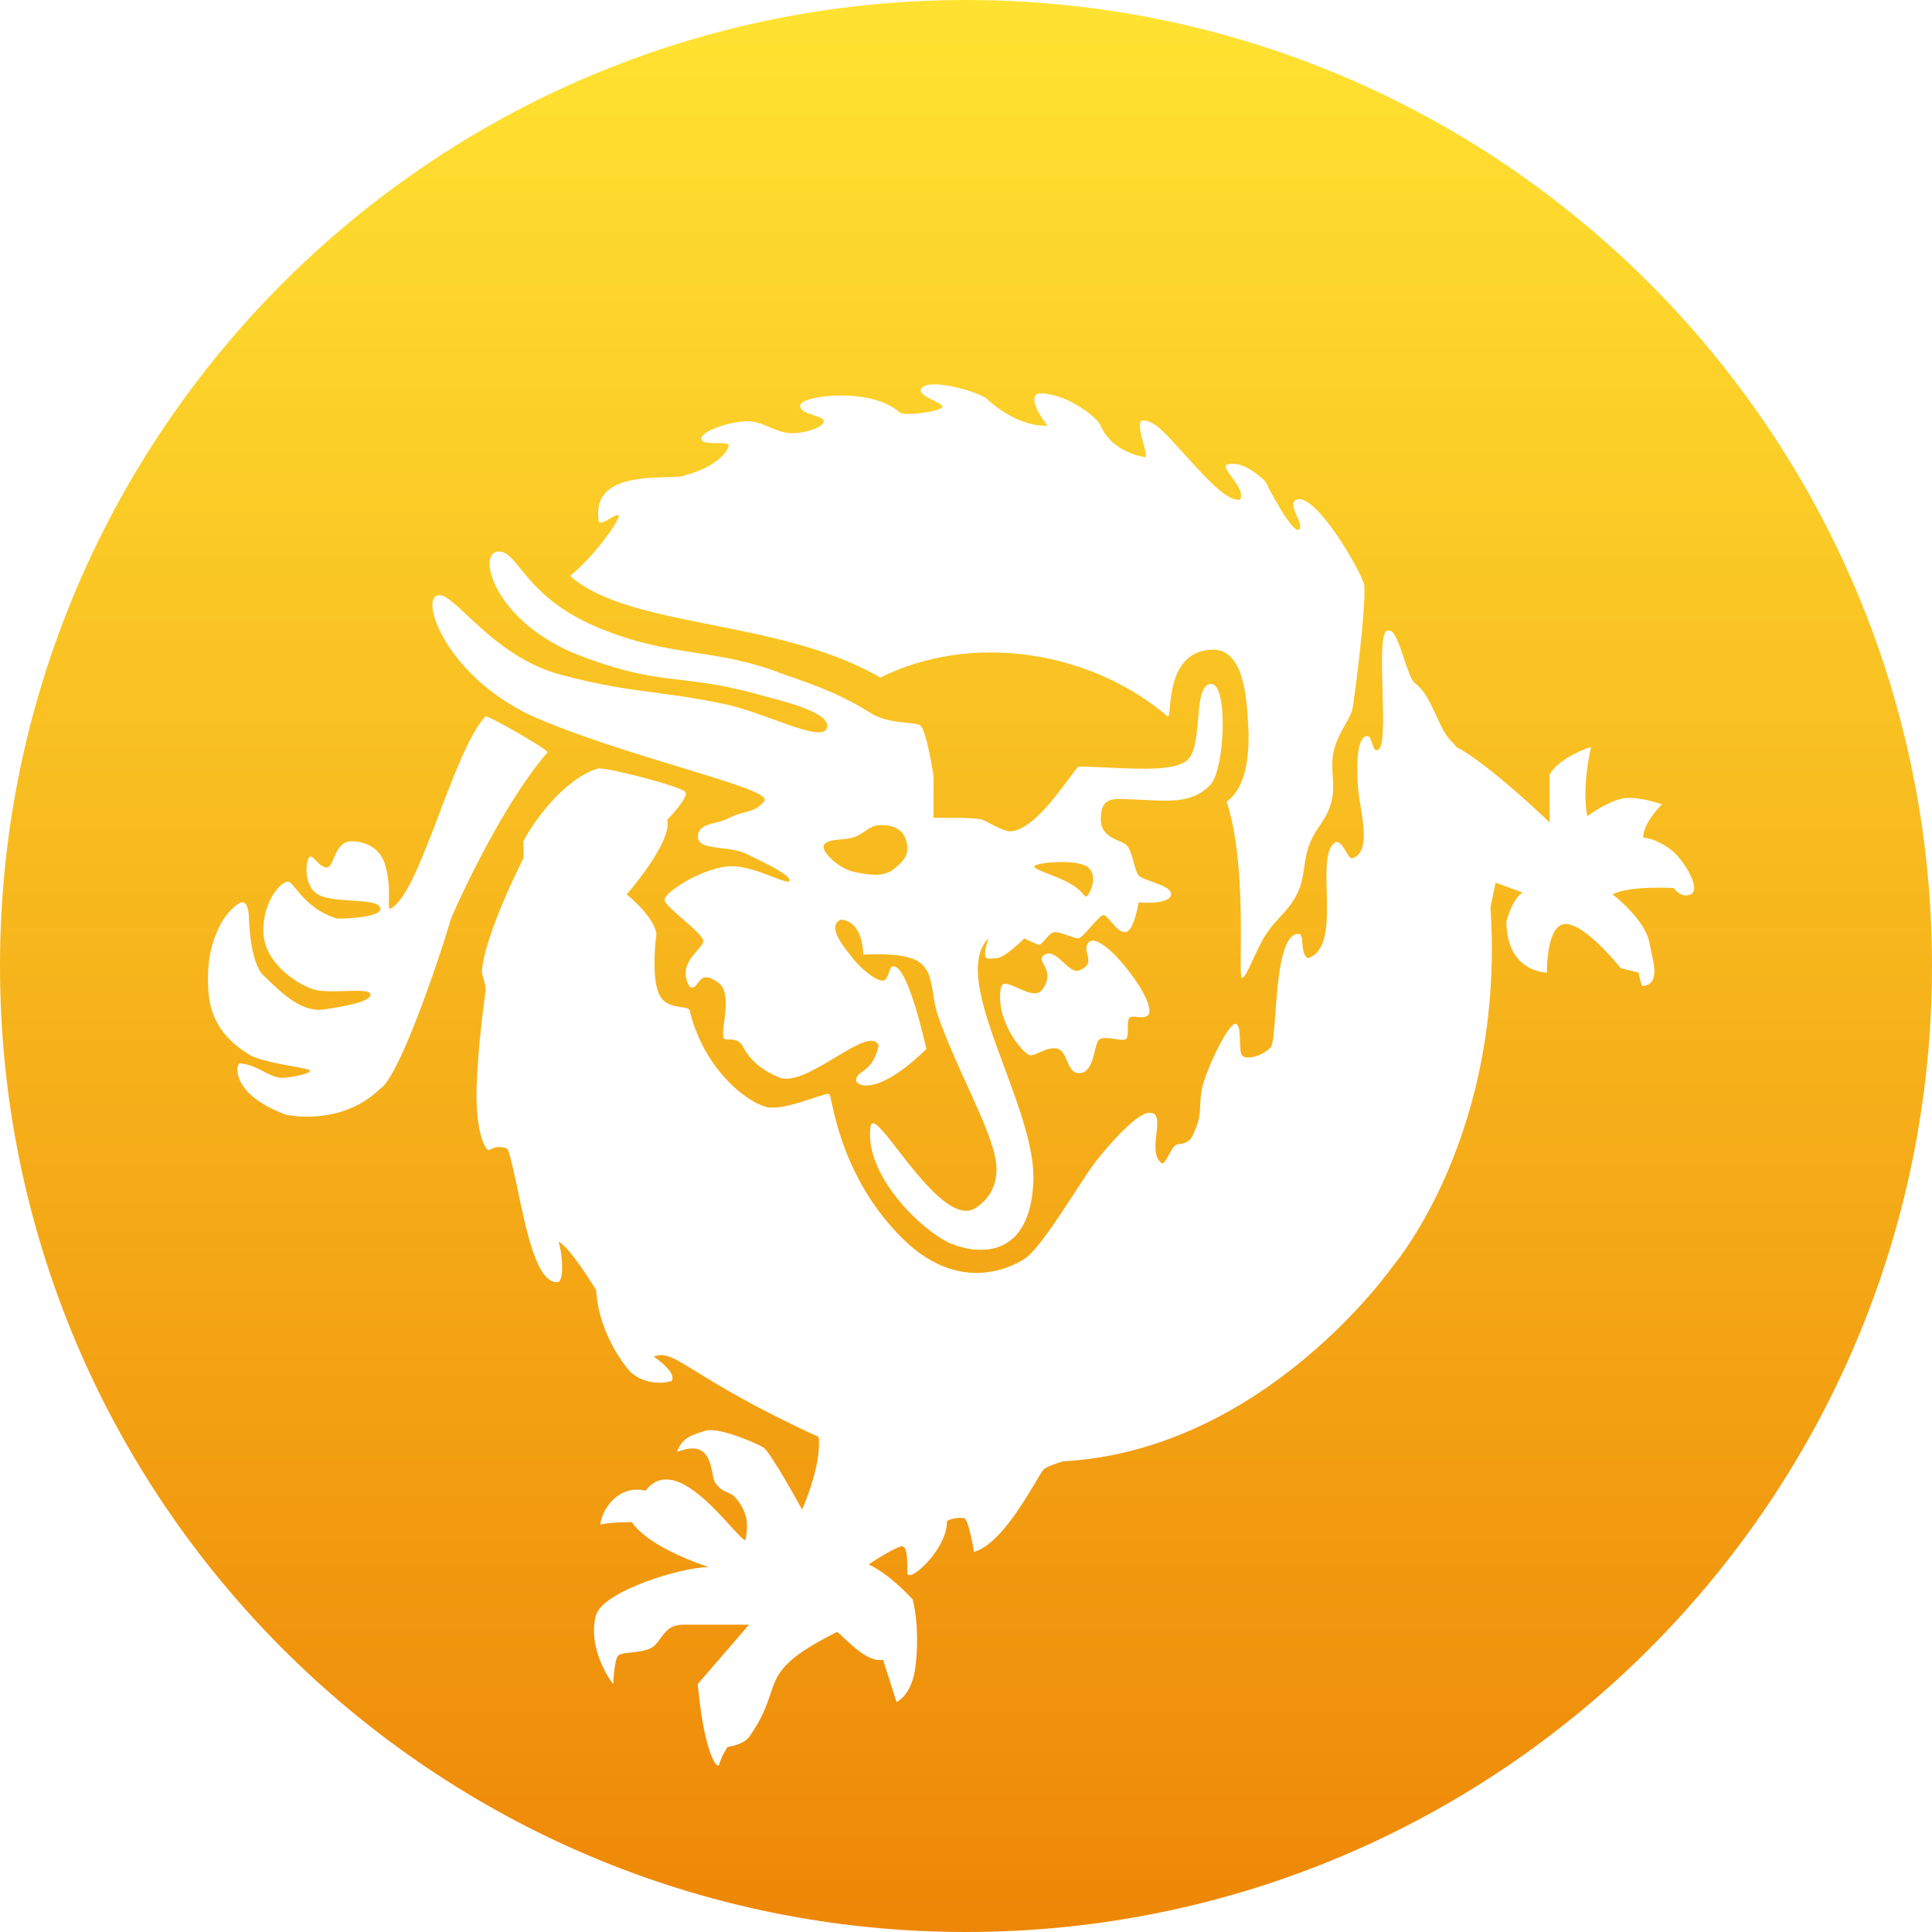
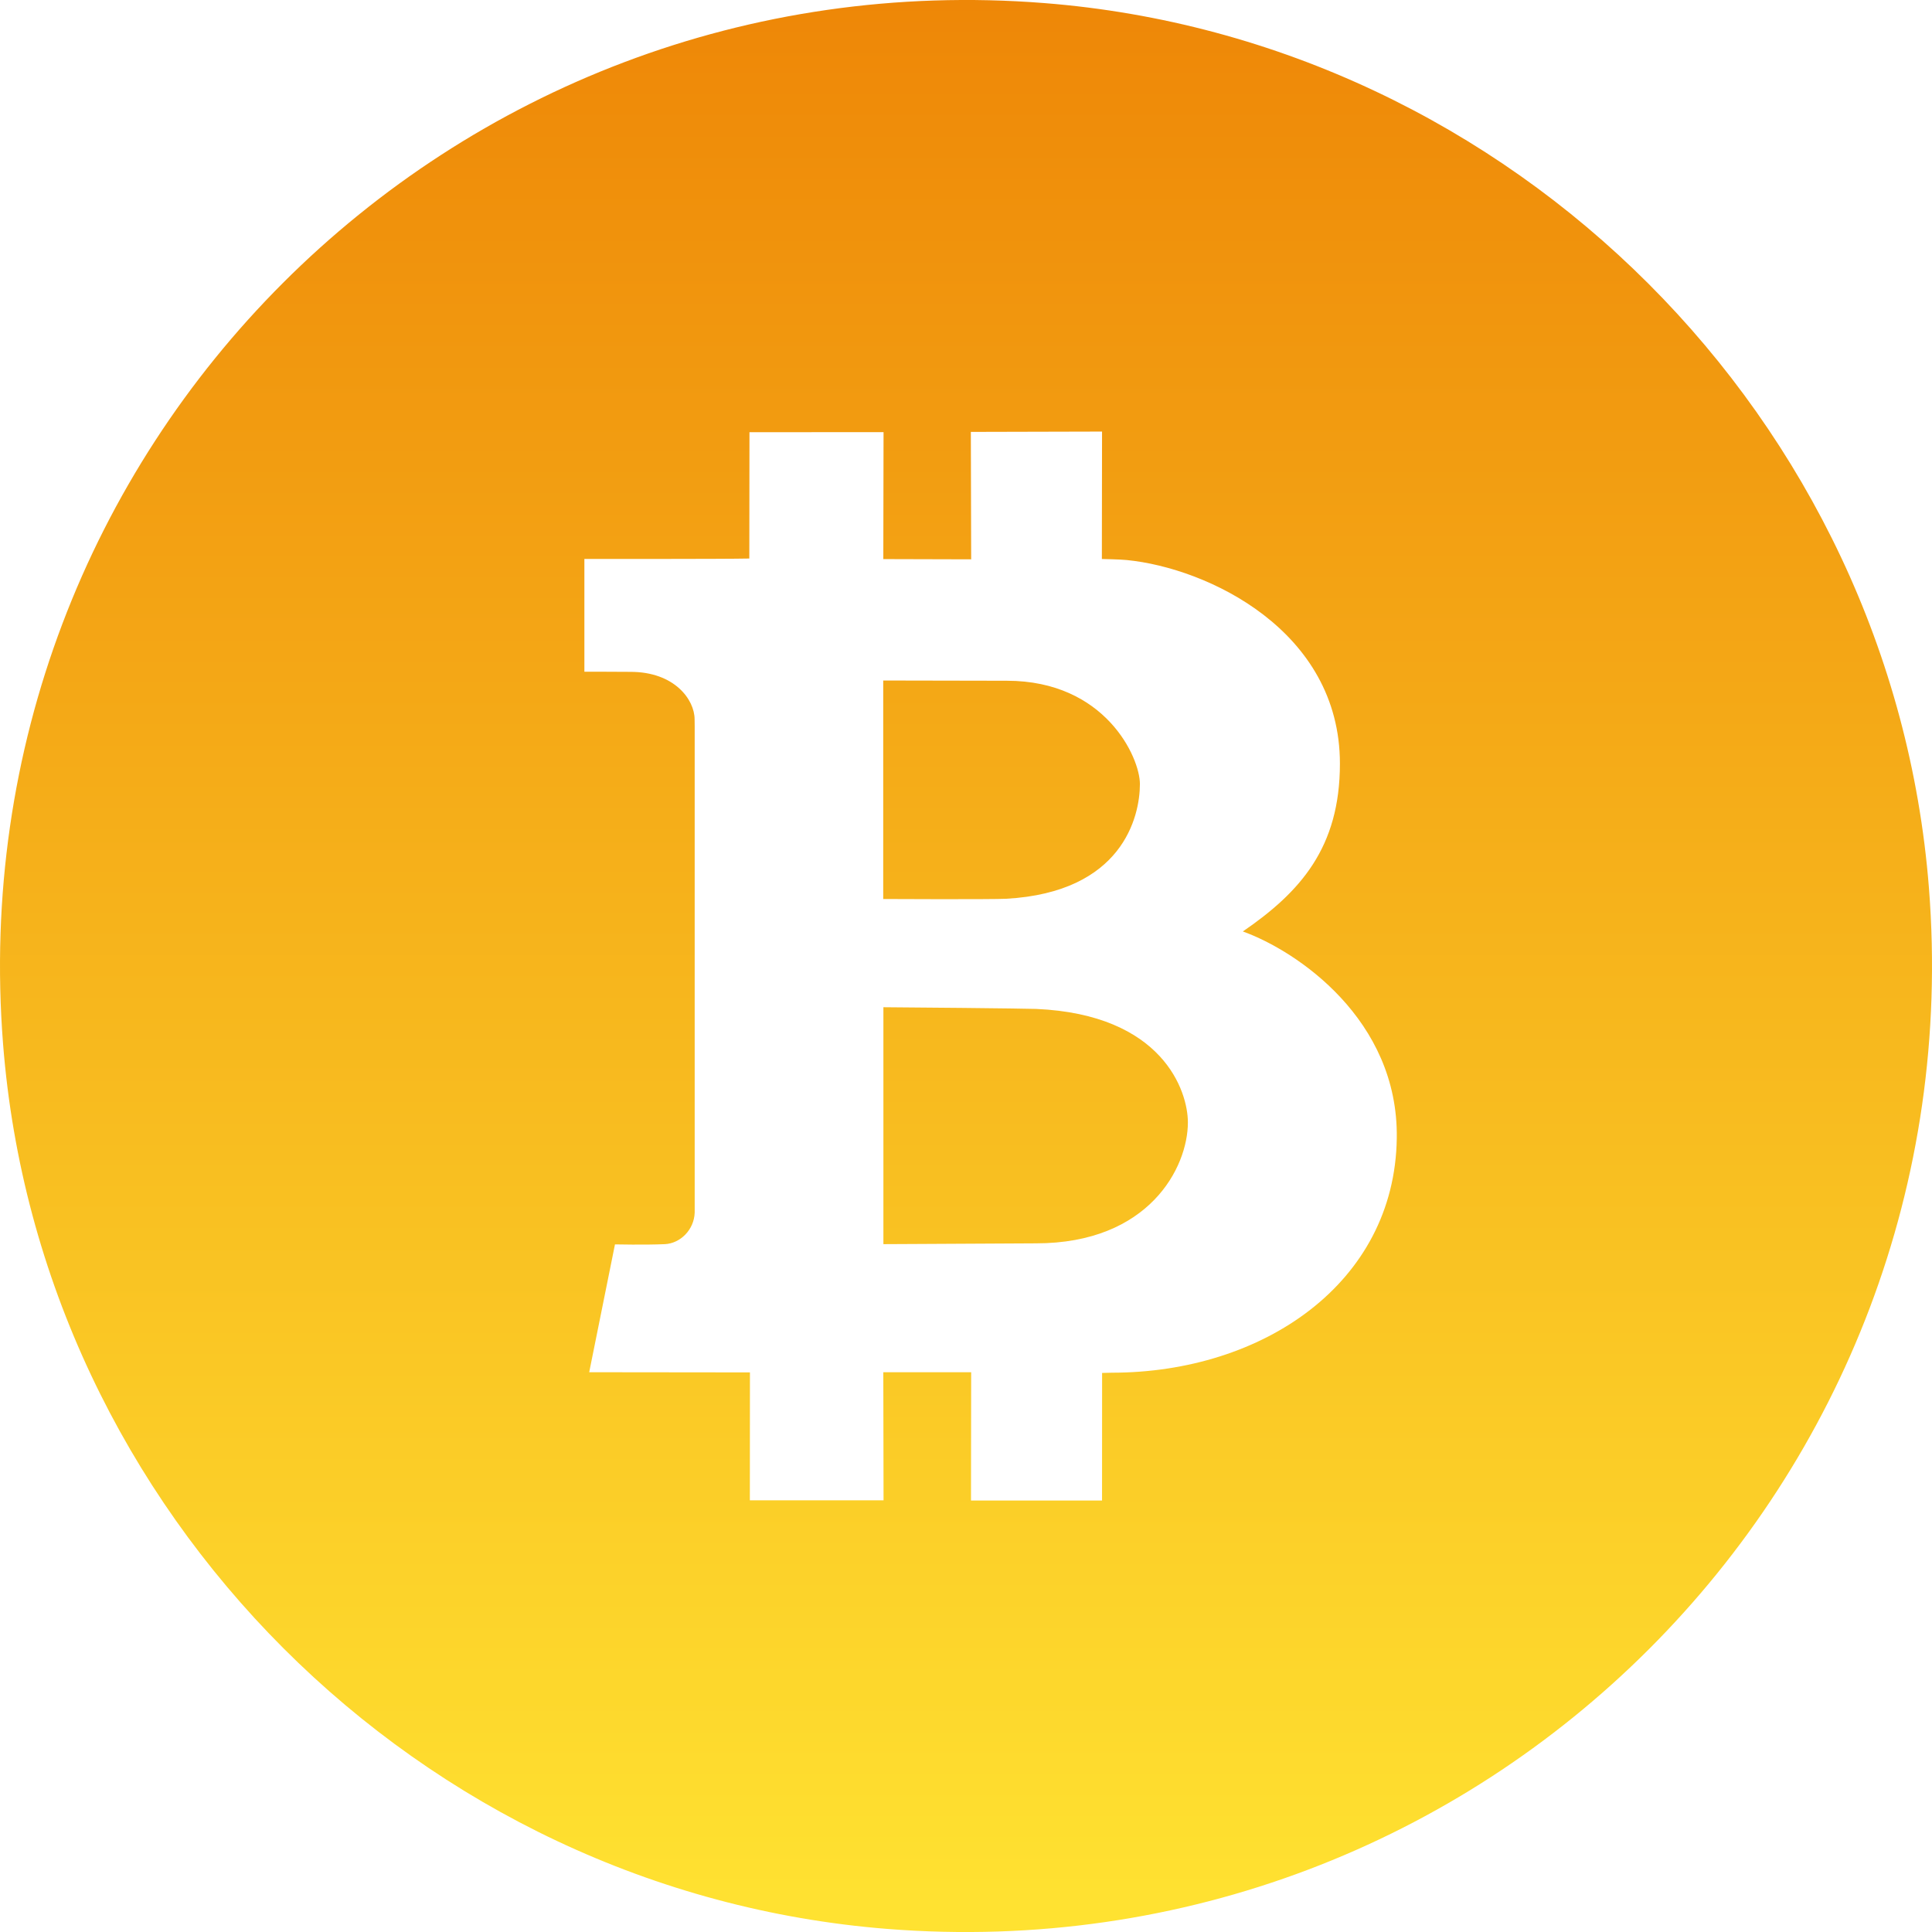
<svg xmlns="http://www.w3.org/2000/svg" width="65" height="65" viewBox="0 0 65 65" fill="none">
-   <path fill-rule="evenodd" clip-rule="evenodd" d="M32.5 65C50.449 65 65 50.449 65 32.5C65 14.551 50.449 0 32.5 0C14.551 0 0 14.551 0 32.5C0 50.449 14.551 65 32.5 65ZM36.584 32.109C36.634 32.315 36.683 32.519 36.275 32.661C36.111 32.688 35.946 32.535 35.778 32.38C35.576 32.192 35.371 32.001 35.156 32.116C34.986 32.208 35.041 32.31 35.118 32.453C35.219 32.641 35.358 32.9 35.065 33.297C34.891 33.532 34.548 33.377 34.245 33.241C33.963 33.114 33.716 33.003 33.673 33.236C33.467 34.356 34.46 35.506 34.671 35.506C34.75 35.506 34.854 35.46 34.97 35.408C35.167 35.321 35.4 35.218 35.609 35.294C35.751 35.345 35.823 35.513 35.895 35.682C35.993 35.912 36.093 36.145 36.369 36.1C36.665 36.051 36.756 35.678 36.831 35.37C36.879 35.176 36.92 35.008 37.002 34.961C37.116 34.895 37.325 34.927 37.514 34.956C37.674 34.98 37.819 35.003 37.879 34.961C37.944 34.916 37.944 34.757 37.944 34.598C37.944 34.439 37.944 34.28 38.009 34.235C38.068 34.193 38.154 34.203 38.249 34.214C38.363 34.227 38.49 34.242 38.605 34.174C39.059 33.841 37.092 31.269 36.638 31.693C36.513 31.818 36.548 31.964 36.584 32.109ZM39.971 25.549C40.212 25.308 40.26 24.746 40.306 24.212C40.358 23.608 40.406 23.04 40.727 23.008C41.333 22.947 41.211 25.882 40.727 26.397C40.163 26.996 39.48 26.962 38.468 26.911H38.468H38.468L38.468 26.911C38.231 26.899 37.977 26.887 37.701 26.881C37.247 26.872 37.035 27.002 37.035 27.577C37.035 28.026 37.386 28.18 37.655 28.298L37.655 28.298L37.655 28.298L37.655 28.298C37.731 28.331 37.8 28.361 37.852 28.394C37.994 28.483 38.074 28.768 38.145 29.026C38.196 29.209 38.244 29.378 38.306 29.453C38.363 29.52 38.54 29.584 38.736 29.654C39.068 29.772 39.453 29.91 39.396 30.119C39.305 30.452 38.306 30.361 38.306 30.361C38.306 30.361 38.155 31.36 37.852 31.36C37.675 31.36 37.508 31.162 37.37 30.999C37.272 30.883 37.189 30.785 37.126 30.785C37.051 30.785 36.877 30.981 36.703 31.178C36.529 31.375 36.355 31.571 36.279 31.571C36.21 31.571 36.083 31.527 35.946 31.479C35.784 31.422 35.607 31.36 35.492 31.36C35.377 31.36 35.261 31.495 35.16 31.613C35.076 31.711 35.002 31.797 34.947 31.783C34.826 31.753 34.463 31.571 34.463 31.571C34.463 31.571 33.798 32.237 33.525 32.237C33.482 32.237 33.44 32.242 33.399 32.246L33.399 32.246C33.181 32.269 33.023 32.285 33.253 31.571C32.476 32.366 33.118 34.096 33.789 35.907C34.295 37.271 34.818 38.68 34.766 39.772C34.645 42.314 32.98 42.223 32.042 41.86C31.104 41.497 29.047 39.56 29.289 37.896C29.337 37.564 29.709 38.043 30.216 38.697C31.005 39.714 32.123 41.154 32.859 40.619C33.283 40.317 33.504 39.923 33.525 39.409C33.562 38.763 33.089 37.723 32.551 36.543C32.208 35.789 31.838 34.977 31.558 34.174C31.472 33.926 31.432 33.673 31.394 33.435C31.326 33.006 31.264 32.622 30.953 32.388C30.533 32.074 29.636 32.1 29.207 32.112L29.207 32.112L29.205 32.113L29.205 32.113L29.203 32.113L29.203 32.113L29.201 32.113C29.138 32.114 29.086 32.116 29.047 32.116C28.986 31.057 28.502 30.966 28.29 30.936C27.833 31.158 28.303 31.75 28.642 32.176L28.642 32.176C28.667 32.208 28.691 32.238 28.714 32.267C29.02 32.657 29.622 33.115 29.773 32.963C29.851 32.893 29.875 32.815 29.901 32.733C29.92 32.67 29.94 32.606 29.985 32.54C30.499 32.194 31.165 35.293 31.165 35.293C29.531 36.897 28.805 36.534 28.805 36.352C28.805 36.207 28.892 36.144 29.01 36.059C29.187 35.931 29.434 35.753 29.561 35.172C29.396 34.798 28.788 35.164 28.105 35.575C27.407 35.995 26.631 36.461 26.172 36.231C25.597 35.989 25.203 35.626 24.992 35.203C24.857 34.972 24.674 34.973 24.535 34.974C24.455 34.974 24.39 34.975 24.356 34.93C24.304 34.846 24.331 34.632 24.364 34.373C24.427 33.885 24.51 33.241 24.114 33.024C23.713 32.751 23.586 32.924 23.476 33.074C23.404 33.174 23.338 33.263 23.206 33.205C22.872 32.641 23.217 32.249 23.462 31.972C23.571 31.848 23.66 31.746 23.66 31.662C23.66 31.522 23.316 31.221 22.981 30.93C22.666 30.655 22.359 30.388 22.359 30.27C22.359 30.028 23.528 29.259 24.447 29.151C24.945 29.092 25.572 29.334 26.015 29.506C26.322 29.625 26.541 29.709 26.565 29.635C26.625 29.456 25.739 29.029 25.137 28.739L25.113 28.727C24.867 28.609 24.555 28.571 24.268 28.536C23.844 28.485 23.479 28.441 23.479 28.152C23.479 27.829 23.761 27.757 24.074 27.676C24.231 27.636 24.396 27.593 24.538 27.516C24.707 27.424 24.874 27.38 25.031 27.338C25.292 27.269 25.529 27.206 25.718 26.942C25.875 26.722 24.59 26.331 22.883 25.811C21.298 25.329 19.35 24.736 17.85 24.067C15.006 22.705 14.158 20.193 14.703 20.042C14.909 19.947 15.237 20.254 15.711 20.697C16.417 21.359 17.447 22.324 18.879 22.705C20.234 23.065 21.148 23.186 22.079 23.309L22.079 23.309L22.079 23.309C22.791 23.404 23.512 23.499 24.447 23.704C24.941 23.812 25.507 24.017 26.032 24.208C26.909 24.527 27.674 24.805 27.806 24.521C28.018 24.067 26.807 23.704 25.869 23.462C24.494 23.063 23.656 22.964 22.882 22.872C21.952 22.763 21.113 22.664 19.545 22.07C16.67 20.98 16.035 18.65 16.73 18.559C17.013 18.522 17.206 18.76 17.503 19.125C17.938 19.661 18.597 20.472 20.09 21.101C21.393 21.651 22.409 21.808 23.416 21.964C24.35 22.108 25.275 22.252 26.414 22.705C27.594 23.098 28.472 23.462 29.319 24.006C29.703 24.237 30.173 24.284 30.519 24.319H30.519C30.718 24.339 30.876 24.355 30.953 24.4C31.165 24.521 31.407 26.094 31.407 26.094V27.516C31.407 27.516 32.799 27.486 33.041 27.577C33.129 27.61 33.22 27.658 33.32 27.711C33.496 27.805 33.698 27.912 33.949 27.97C34.641 27.97 35.428 26.915 35.937 26.232C36.073 26.05 36.19 25.894 36.279 25.792C36.599 25.792 36.958 25.809 37.326 25.826L37.326 25.826C38.421 25.879 39.586 25.934 39.971 25.549ZM28.831 28.126C28.952 28.064 29.045 28.002 29.126 27.947L29.126 27.947C29.271 27.851 29.382 27.776 29.558 27.763C29.832 27.742 30.312 27.784 30.465 28.217C30.619 28.65 30.498 28.892 30.102 29.215C29.726 29.523 29.271 29.437 28.811 29.35L28.741 29.336C28.256 29.246 27.533 28.606 27.745 28.394C27.859 28.28 28.068 28.261 28.289 28.241C28.478 28.224 28.677 28.206 28.831 28.126ZM36.437 30.079C36.471 30.117 36.497 30.146 36.522 30.162C36.612 30.221 37.006 29.453 36.582 29.163C36.158 28.873 34.706 29.036 34.797 29.163C34.85 29.238 35.045 29.314 35.294 29.411C35.465 29.477 35.662 29.554 35.856 29.647C36.2 29.813 36.347 29.979 36.437 30.079ZM23.052 26.639C22.901 26.458 20.48 25.822 20.117 25.853C18.756 26.276 17.606 28.213 17.606 28.334C17.606 28.369 17.608 28.422 17.611 28.482L17.611 28.482C17.618 28.628 17.627 28.814 17.606 28.879C16.274 31.572 16.214 32.571 16.214 32.691C16.214 32.738 16.236 32.815 16.261 32.904C16.303 33.049 16.353 33.226 16.335 33.357C16.304 33.569 16.062 35.324 16.032 36.686C16.002 38.048 16.335 38.804 16.486 38.683C16.637 38.562 17 38.562 17.091 38.683C17.202 39.006 17.307 39.51 17.424 40.065C17.721 41.486 18.089 43.24 18.786 43.131C18.998 43.041 18.907 42.072 18.786 41.77C19.179 41.951 20.057 43.404 20.057 43.404C20.148 45.008 21.207 46.157 21.207 46.157C21.751 46.642 22.447 46.521 22.599 46.46C22.78 46.157 21.993 45.643 21.993 45.643C22.362 45.49 22.668 45.678 23.451 46.162C24.208 46.629 25.41 47.37 27.542 48.344C27.657 49.303 26.985 50.787 26.985 50.787C26.985 50.787 25.926 48.85 25.684 48.699C25.442 48.548 24.232 48.033 23.778 48.124L23.762 48.129C23.306 48.262 22.929 48.372 22.779 48.85C23.749 48.467 23.878 49.11 23.969 49.562C24 49.716 24.026 49.848 24.08 49.91C24.228 50.106 24.358 50.163 24.48 50.216C24.584 50.26 24.681 50.302 24.776 50.424C25.12 50.861 25.2 51.211 25.079 51.816C25.002 51.808 24.818 51.606 24.569 51.331L24.569 51.331C23.835 50.523 22.533 49.09 21.72 50.152C20.661 49.91 20.173 51.029 20.207 51.301C20.358 51.211 21.266 51.211 21.266 51.211C21.266 51.211 21.629 51.967 23.838 52.724C22.9 52.724 20.298 53.541 20.056 54.328C19.814 55.114 20.207 56.113 20.631 56.658C20.631 56.658 20.661 55.81 20.812 55.689C20.882 55.633 21.042 55.616 21.23 55.596C21.449 55.573 21.706 55.545 21.901 55.447C22.035 55.381 22.123 55.257 22.216 55.127C22.376 54.903 22.55 54.66 22.991 54.66H25.2L23.475 56.658C23.687 58.988 24.141 59.593 24.201 59.351C24.262 59.109 24.474 58.776 24.474 58.776C24.474 58.776 24.988 58.715 25.2 58.443C25.642 57.822 25.791 57.377 25.917 57.001C26.154 56.295 26.31 55.83 28.165 54.903C28.222 54.947 28.298 55.018 28.389 55.103C28.732 55.425 29.277 55.937 29.709 55.841L30.163 57.263C30.163 57.263 30.677 57.051 30.798 56.083C30.919 55.114 30.828 54.297 30.707 53.813C30.707 53.813 29.951 52.966 29.224 52.633C29.224 52.633 30.223 51.967 30.375 52.028C30.526 52.088 30.526 52.482 30.526 52.905C30.526 53.329 31.857 52.149 31.857 51.211C31.86 51.09 32.372 51.029 32.462 51.09C32.553 51.15 32.705 51.786 32.765 52.209C33.568 52.003 34.405 50.597 34.843 49.862L34.843 49.862C34.983 49.628 35.081 49.462 35.125 49.425C35.225 49.343 35.514 49.242 35.756 49.167C42.564 48.791 46.868 42.587 46.868 42.587C46.868 42.587 50.652 38.194 50.145 30.518L50.319 29.696L51.227 30.029C51.227 30.029 50.925 30.15 50.682 30.997C50.682 32.722 52.044 32.722 52.044 32.722C52.044 32.722 52.014 31.027 52.71 31.088C53.406 31.148 54.526 32.571 54.526 32.571L55.131 32.722C55.131 32.722 55.173 33.01 55.252 33.176C55.803 33.126 55.674 32.55 55.558 32.032C55.534 31.925 55.511 31.82 55.494 31.723C55.357 30.934 54.253 30.089 54.253 30.089C54.828 29.787 56.311 29.877 56.311 29.877C56.311 29.877 56.553 30.241 56.886 30.089C57.219 29.938 56.747 29.078 56.311 28.667C55.736 28.183 55.282 28.183 55.282 28.183C55.282 27.668 55.917 27.063 55.917 27.063C55.917 27.063 55.165 26.793 54.677 26.851C54.131 26.917 53.406 27.457 53.406 27.457C53.406 27.457 53.194 26.67 53.527 25.127C53.527 25.127 52.436 25.482 52.135 26.065V27.668C52.135 27.668 50.056 25.668 48.99 25.128C48.948 25.063 48.906 25.011 48.865 24.975C48.644 24.782 48.486 24.437 48.322 24.079C48.127 23.653 47.923 23.208 47.594 22.978C47.474 22.872 47.355 22.515 47.233 22.15C47.077 21.684 46.916 21.206 46.747 21.223C46.455 21.077 46.484 22.149 46.514 23.221C46.54 24.149 46.566 25.077 46.383 25.217C46.253 25.299 46.211 25.161 46.166 25.016C46.128 24.892 46.088 24.763 45.99 24.763C45.657 24.794 45.627 25.701 45.688 26.488C45.701 26.668 45.736 26.881 45.772 27.106C45.894 27.861 46.036 28.739 45.476 28.879C45.414 28.866 45.352 28.763 45.284 28.649C45.185 28.484 45.074 28.298 44.931 28.334C44.599 28.52 44.617 29.226 44.636 29.99C44.661 30.965 44.689 32.034 43.993 32.238C43.85 32.142 43.832 31.922 43.817 31.735C43.803 31.564 43.791 31.421 43.69 31.421C43.105 31.4 42.989 32.984 42.906 34.121V34.121C42.865 34.687 42.831 35.143 42.752 35.233C42.514 35.506 41.996 35.657 41.814 35.536C41.73 35.48 41.724 35.256 41.717 35.025C41.71 34.756 41.702 34.479 41.572 34.447C41.33 34.386 40.513 36.111 40.422 36.716C40.391 36.922 40.385 37.075 40.379 37.212C40.368 37.477 40.36 37.678 40.18 38.078C40.176 38.088 40.172 38.099 40.167 38.11C40.109 38.261 40.028 38.473 39.605 38.502C39.513 38.517 39.413 38.696 39.321 38.861C39.232 39.021 39.15 39.167 39.091 39.137C38.817 38.955 38.864 38.528 38.906 38.149C38.947 37.773 38.984 37.442 38.697 37.442C38.304 37.382 37.305 38.502 36.821 39.137C36.665 39.342 36.432 39.699 36.169 40.104L36.169 40.104L36.169 40.104L36.169 40.105C35.618 40.952 34.931 42.007 34.521 42.314C34.521 42.314 32.524 43.827 30.345 41.649C28.605 39.908 28.158 37.898 27.987 37.128C27.944 36.934 27.919 36.819 27.894 36.807C27.848 36.784 27.642 36.852 27.369 36.943L27.369 36.943C26.92 37.091 26.292 37.298 25.897 37.261C25.262 37.2 23.688 36.05 23.204 33.993C23.18 33.923 23.067 33.906 22.92 33.884C22.687 33.849 22.37 33.802 22.205 33.508C21.875 32.922 22.084 31.421 22.084 31.421C22.084 31.421 22.084 30.936 21.086 30.089C21.086 30.089 22.629 28.334 22.447 27.577C22.447 27.577 23.204 26.821 23.052 26.639ZM16.335 24.098C16.426 24.067 18.393 25.187 18.423 25.308C16.728 27.275 15.185 30.876 15.185 30.876C14.671 32.601 13.4 36.262 12.794 36.626C11.463 37.927 9.617 37.503 9.617 37.503C7.68 36.777 7.953 35.748 8.074 35.778C8.366 35.794 8.627 35.926 8.868 36.049C9.102 36.168 9.318 36.277 9.526 36.262C9.95 36.232 10.434 36.111 10.434 36.02C10.434 35.984 10.189 35.939 9.862 35.879C9.361 35.786 8.669 35.659 8.376 35.476C7.892 35.173 7.105 34.598 7.015 33.388C6.924 32.177 7.196 31.572 7.378 31.179C7.559 30.785 8.013 30.301 8.195 30.361C8.376 30.422 8.376 30.906 8.376 30.906C8.376 30.906 8.407 32.389 8.861 32.813C8.912 32.861 8.967 32.914 9.026 32.971C9.487 33.416 10.164 34.07 10.888 33.963C11.705 33.842 12.492 33.69 12.461 33.448C12.445 33.316 12.05 33.328 11.605 33.342H11.605C11.236 33.353 10.833 33.365 10.585 33.297C10.041 33.145 8.891 32.419 8.861 31.36C8.83 30.301 9.496 29.605 9.708 29.666C9.773 29.684 9.85 29.778 9.957 29.908L9.957 29.908C10.197 30.2 10.588 30.676 11.342 30.906C11.342 30.906 12.885 30.906 12.794 30.543C12.748 30.358 12.317 30.33 11.842 30.299C11.383 30.27 10.883 30.237 10.646 30.059C10.162 29.696 10.313 28.849 10.434 28.818C10.486 28.805 10.554 28.875 10.634 28.957C10.741 29.067 10.87 29.199 11.009 29.181C11.103 29.17 11.16 29.036 11.229 28.876C11.337 28.622 11.474 28.304 11.826 28.304C12.25 28.304 12.794 28.485 12.976 29.151C13.099 29.608 13.089 30.023 13.083 30.286C13.079 30.476 13.076 30.586 13.127 30.573C13.655 30.334 14.207 28.879 14.776 27.381C15.285 26.042 15.806 24.669 16.335 24.098ZM20.814 17.349C20.875 17.47 20.027 18.681 19.18 19.377C20.207 20.281 21.987 20.634 23.942 21.022L23.942 21.022L23.942 21.022C25.847 21.4 27.918 21.811 29.62 22.796C32.646 21.283 36.61 21.858 39.243 24.067C39.321 24.18 39.334 24.041 39.359 23.787C39.419 23.156 39.548 21.815 40.907 21.858C41.815 21.962 41.941 23.341 41.997 24.43C42.05 25.461 41.906 26.518 41.27 26.972C41.771 28.494 41.754 30.735 41.745 31.981C41.74 32.543 41.738 32.903 41.785 32.903C41.867 32.903 41.994 32.629 42.151 32.29C42.283 32.005 42.436 31.673 42.602 31.42C42.759 31.181 42.918 31.01 43.072 30.844C43.273 30.628 43.465 30.421 43.631 30.089C43.798 29.754 43.839 29.465 43.881 29.171C43.918 28.908 43.956 28.642 44.085 28.334C44.181 28.103 44.294 27.935 44.405 27.771C44.532 27.582 44.657 27.397 44.75 27.123C44.879 26.747 44.858 26.432 44.838 26.114C44.819 25.816 44.8 25.515 44.902 25.157C44.984 24.869 45.129 24.61 45.257 24.38C45.374 24.169 45.478 23.984 45.507 23.825C45.567 23.492 45.961 20.496 45.9 19.679C45.749 19.135 44.266 16.593 43.631 16.805C43.424 16.891 43.531 17.134 43.634 17.367C43.712 17.543 43.787 17.712 43.721 17.803C43.57 18.015 42.935 16.925 42.572 16.199C42.572 16.199 41.876 15.473 41.301 15.624C41.161 15.666 41.286 15.838 41.44 16.049C41.62 16.294 41.838 16.593 41.724 16.805C41.323 16.89 40.706 16.217 40.05 15.504L39.939 15.382C39.841 15.276 39.749 15.174 39.663 15.079L39.663 15.079C39.139 14.499 38.816 14.142 38.426 14.142C38.28 14.215 38.377 14.575 38.463 14.896C38.519 15.106 38.571 15.299 38.547 15.382C38.547 15.382 37.397 15.261 37.004 14.263C36.822 13.99 35.884 13.234 34.976 13.234C34.704 13.264 34.704 13.627 35.248 14.323C34.462 14.353 33.675 13.869 33.161 13.385C32.767 13.143 31.375 12.75 31.042 13.022C30.836 13.19 31.152 13.347 31.415 13.478C31.577 13.559 31.72 13.63 31.708 13.688C31.678 13.839 30.423 14.021 30.256 13.869C29.317 13.022 26.987 13.294 26.927 13.627C26.893 13.815 27.147 13.896 27.375 13.97C27.552 14.027 27.714 14.079 27.714 14.172C27.714 14.384 26.987 14.626 26.503 14.565C26.286 14.538 26.093 14.456 25.899 14.374C25.662 14.273 25.425 14.172 25.142 14.172C24.627 14.172 23.628 14.474 23.598 14.747C23.58 14.91 23.889 14.91 24.152 14.91C24.327 14.91 24.482 14.91 24.506 14.959C24.567 15.08 24.203 15.685 23.053 15.988C22.965 16.039 22.724 16.046 22.418 16.054C21.474 16.079 19.897 16.122 20.148 17.561C20.212 17.625 20.376 17.529 20.526 17.442C20.661 17.364 20.785 17.292 20.814 17.349Z" fill="url(#paint0_linear)" />
+   <path fill-rule="evenodd" clip-rule="evenodd" d="M29.86 64.897C49.887 66.476 66.476 49.886 64.896 29.862C63.652 14.11 50.891 1.348 35.138 0.104C15.116 -1.476 -1.473 15.11 0.104 35.135C1.344 50.889 14.107 63.654 29.86 64.897ZM30.709 41.853C32.114 41.845 34.551 41.831 34.855 41.831C38.653 41.831 39.965 39.284 39.965 37.762C39.965 36.706 39.119 34.13 34.859 33.944C34.577 33.93 30.265 33.887 29.721 33.887V41.858C29.741 41.858 30.141 41.856 30.709 41.853ZM33.873 22.903C32.545 22.903 30.319 22.898 29.715 22.895V30.246C29.78 30.249 33.399 30.262 33.852 30.238C37.764 30.02 38.351 27.479 38.351 26.377C38.351 25.488 37.19 22.903 33.873 22.903ZM45.08 25.692C45.08 28.513 43.752 30.009 41.814 31.338C43.633 31.992 47.053 34.302 46.993 38.296C46.926 43.17 42.49 46.183 37.403 46.183C37.322 46.183 37.079 46.191 37.079 46.191L37.077 50.484H32.668L32.674 46.167H29.718L29.726 50.476H25.228L25.231 46.173L19.823 46.167L20.69 41.866C20.69 41.866 21.696 41.888 22.372 41.858C22.887 41.831 23.35 41.379 23.372 40.8V24.436L23.369 24.2C23.369 23.545 22.698 22.601 21.208 22.604C20.863 22.599 19.661 22.599 19.661 22.599V18.805C19.661 18.805 24.417 18.81 25.21 18.791L25.215 14.541L29.726 14.539L29.718 18.81L32.674 18.818L32.663 14.531L37.077 14.52L37.071 18.807C37.071 18.807 37.688 18.818 37.909 18.842C40.623 19.109 45.08 21.211 45.08 25.692Z" fill="url(#paint0_linear)" />
  <defs>
-     <linearGradient id="paint0_linear" x1="32.5" y1="0" x2="32.5" y2="65" gradientUnits="userSpaceOnUse">
+     <linearGradient id="paint0_linear" x1="32.5" y1="65.001" x2="32.5" y2="0" gradientUnits="userSpaceOnUse">
      <stop offset="0.011" stop-color="#FFE231" />
      <stop offset="1" stop-color="#EE8707" />
    </linearGradient>
  </defs>
</svg>
